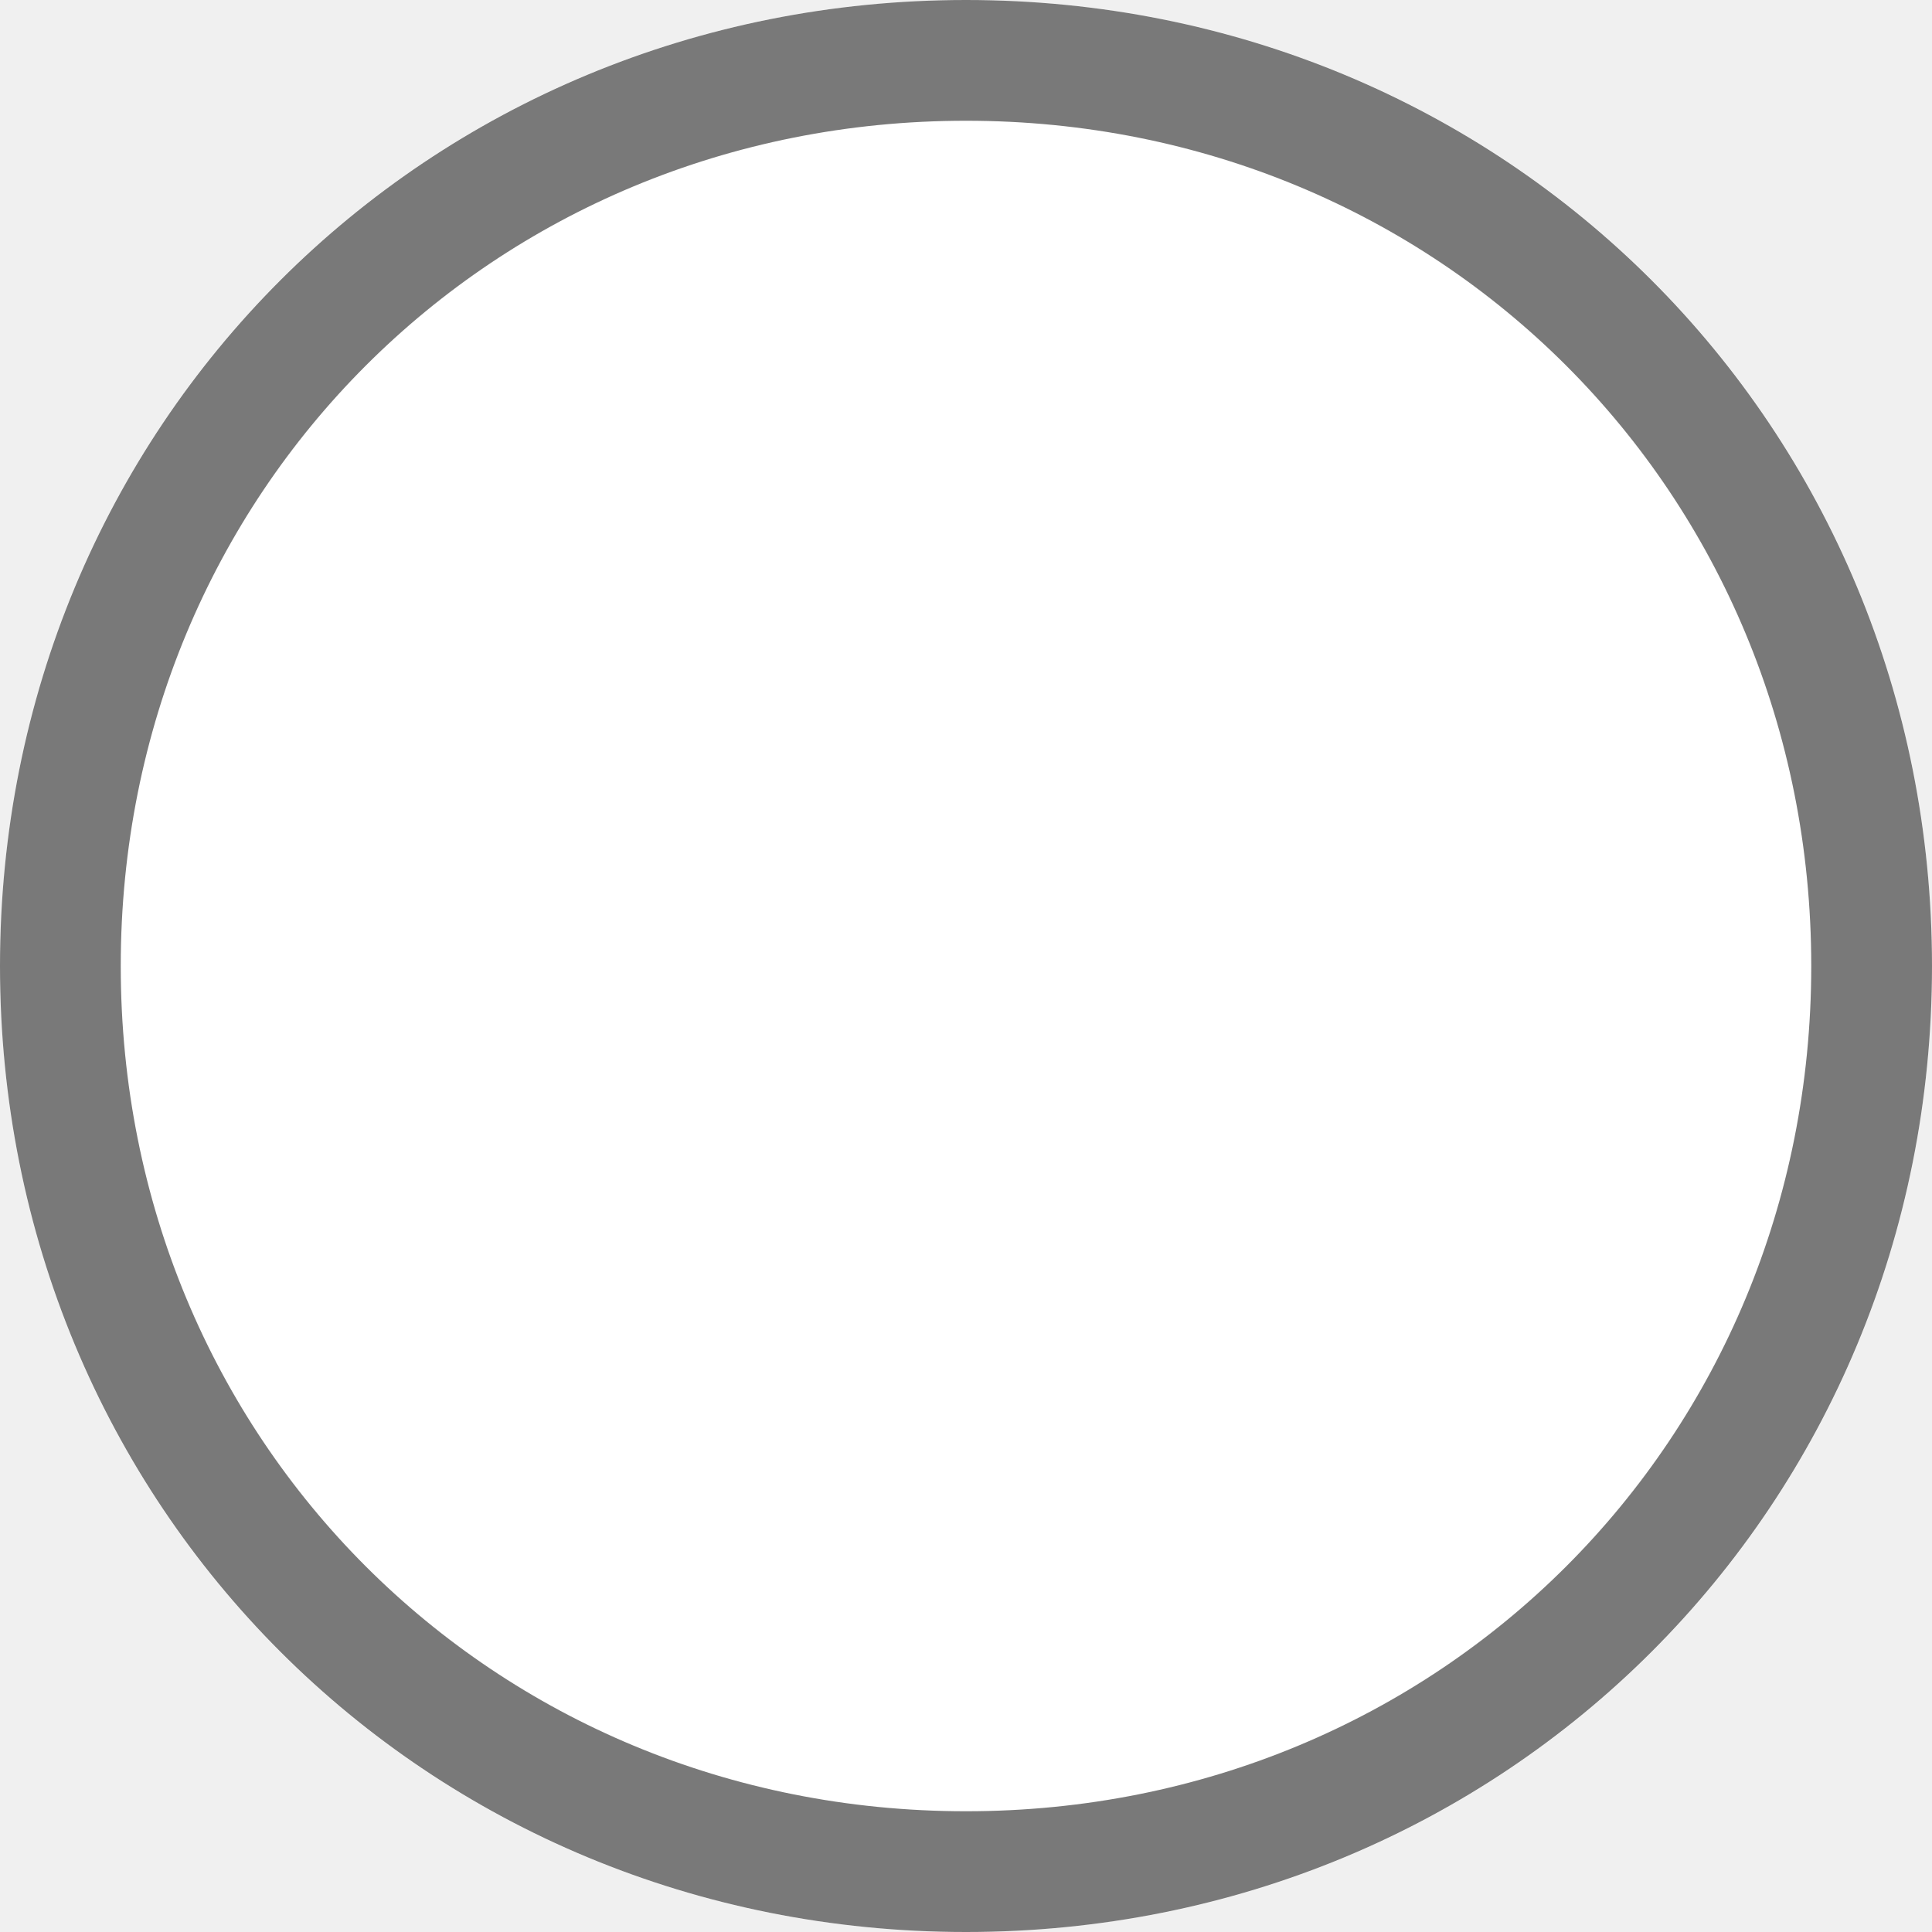
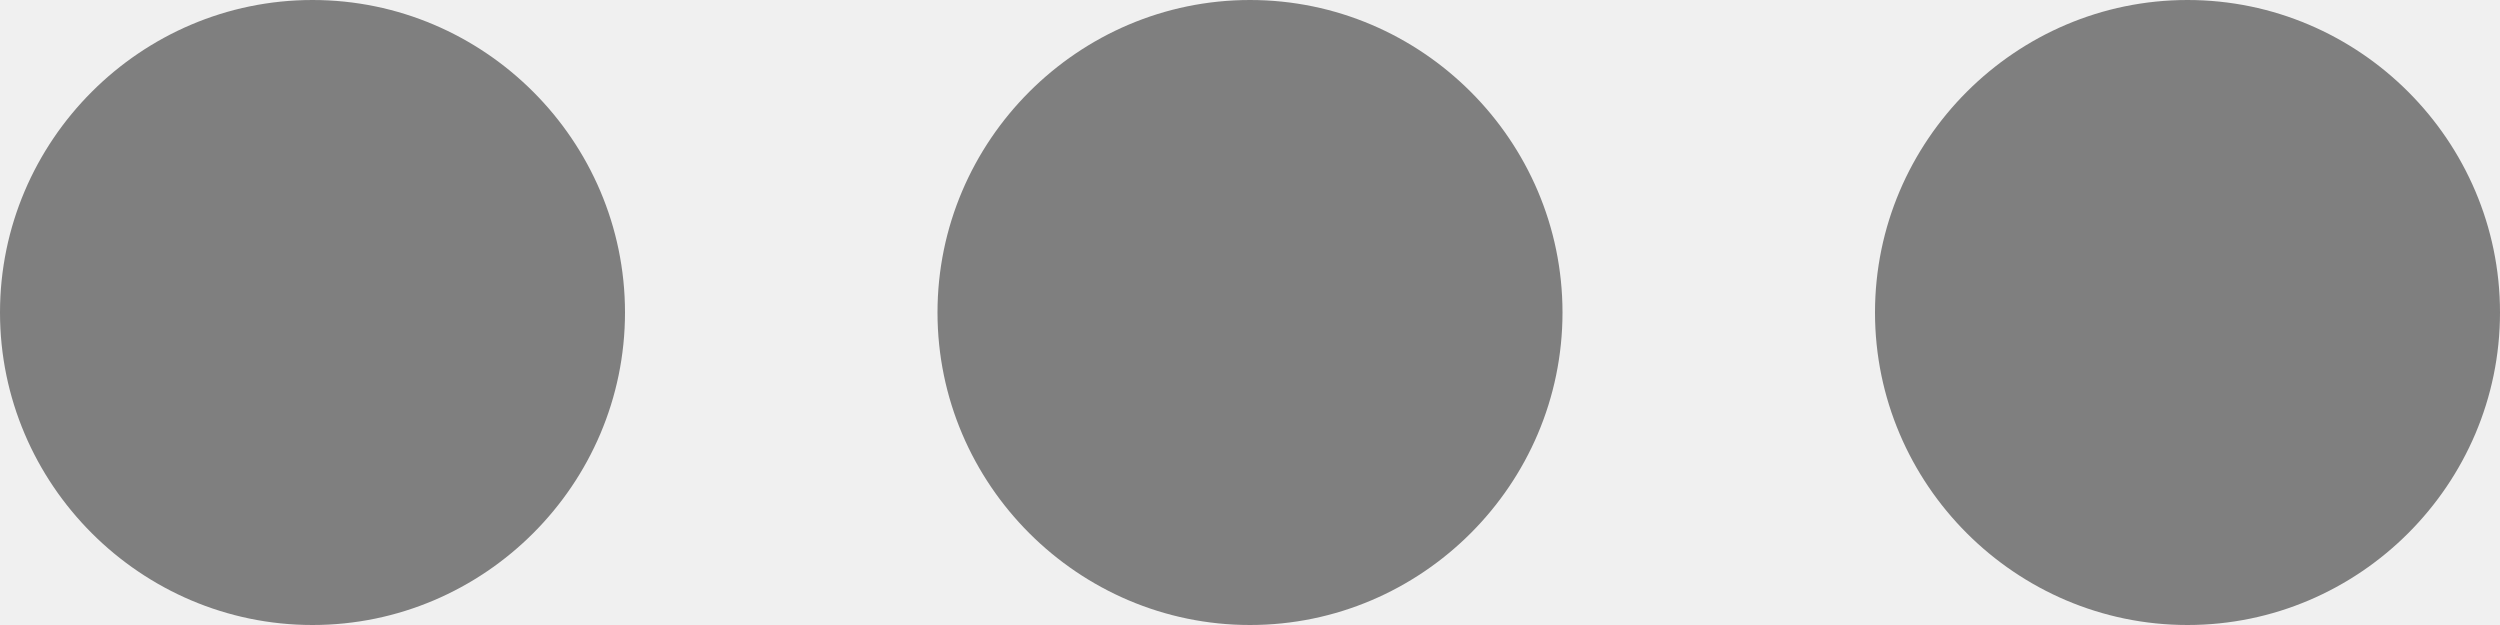
- <svg xmlns="http://www.w3.org/2000/svg" version="1.1" width="16px" height="16px" viewBox="216 438  16 16">
-   <path d="M 224 438  C 228.48 438  232 441.52  232 446  C 232 450.48  228.48 454  224 454  C 219.52 454  216 450.48  216 446  C 216 441.52  219.52 438  224 438  Z " fill-rule="nonzero" fill="#ffffff" stroke="none" />
-   <path d="M 224 438.5  C 228.2 438.5  231.5 441.8  231.5 446  C 231.5 450.2  228.2 453.5  224 453.5  C 219.8 453.5  216.5 450.2  216.5 446  C 216.5 441.8  219.8 438.5  224 438.5  Z " stroke-width="1" stroke="#797979" fill="none" />
+ <svg xmlns="http://www.w3.org/2000/svg" version="1.1" width="16px" height="4px">
+   <g transform="matrix(1 0 0 1 -491 -1236 )">
+     <path d="M 0 2  C 0 0.9  0.9 0  2 0  C 3.1 0  4 0.9  4 2  C 4 3.1  3.1 4  2 4  C 0.9 4  0 3.1  0 2  Z M 6 2  C 6 0.9  6.9 0  8 0  C 9.1 0  10 0.9  10 2  C 10 3.1  9.1 4  8 4  C 6.9 4  6 3.1  6 2  Z M 12 2  C 12 0.9  12.9 0  14 0  C 15.1 0  16 0.9  16 2  C 16 3.1  15.1 4  14 4  C 12.9 4  12 3.1  12 2  Z " fill-rule="nonzero" fill="#7f7f7f" stroke="none" transform="matrix(1 0 0 1 491 1236 )" />
+   </g>
</svg>
